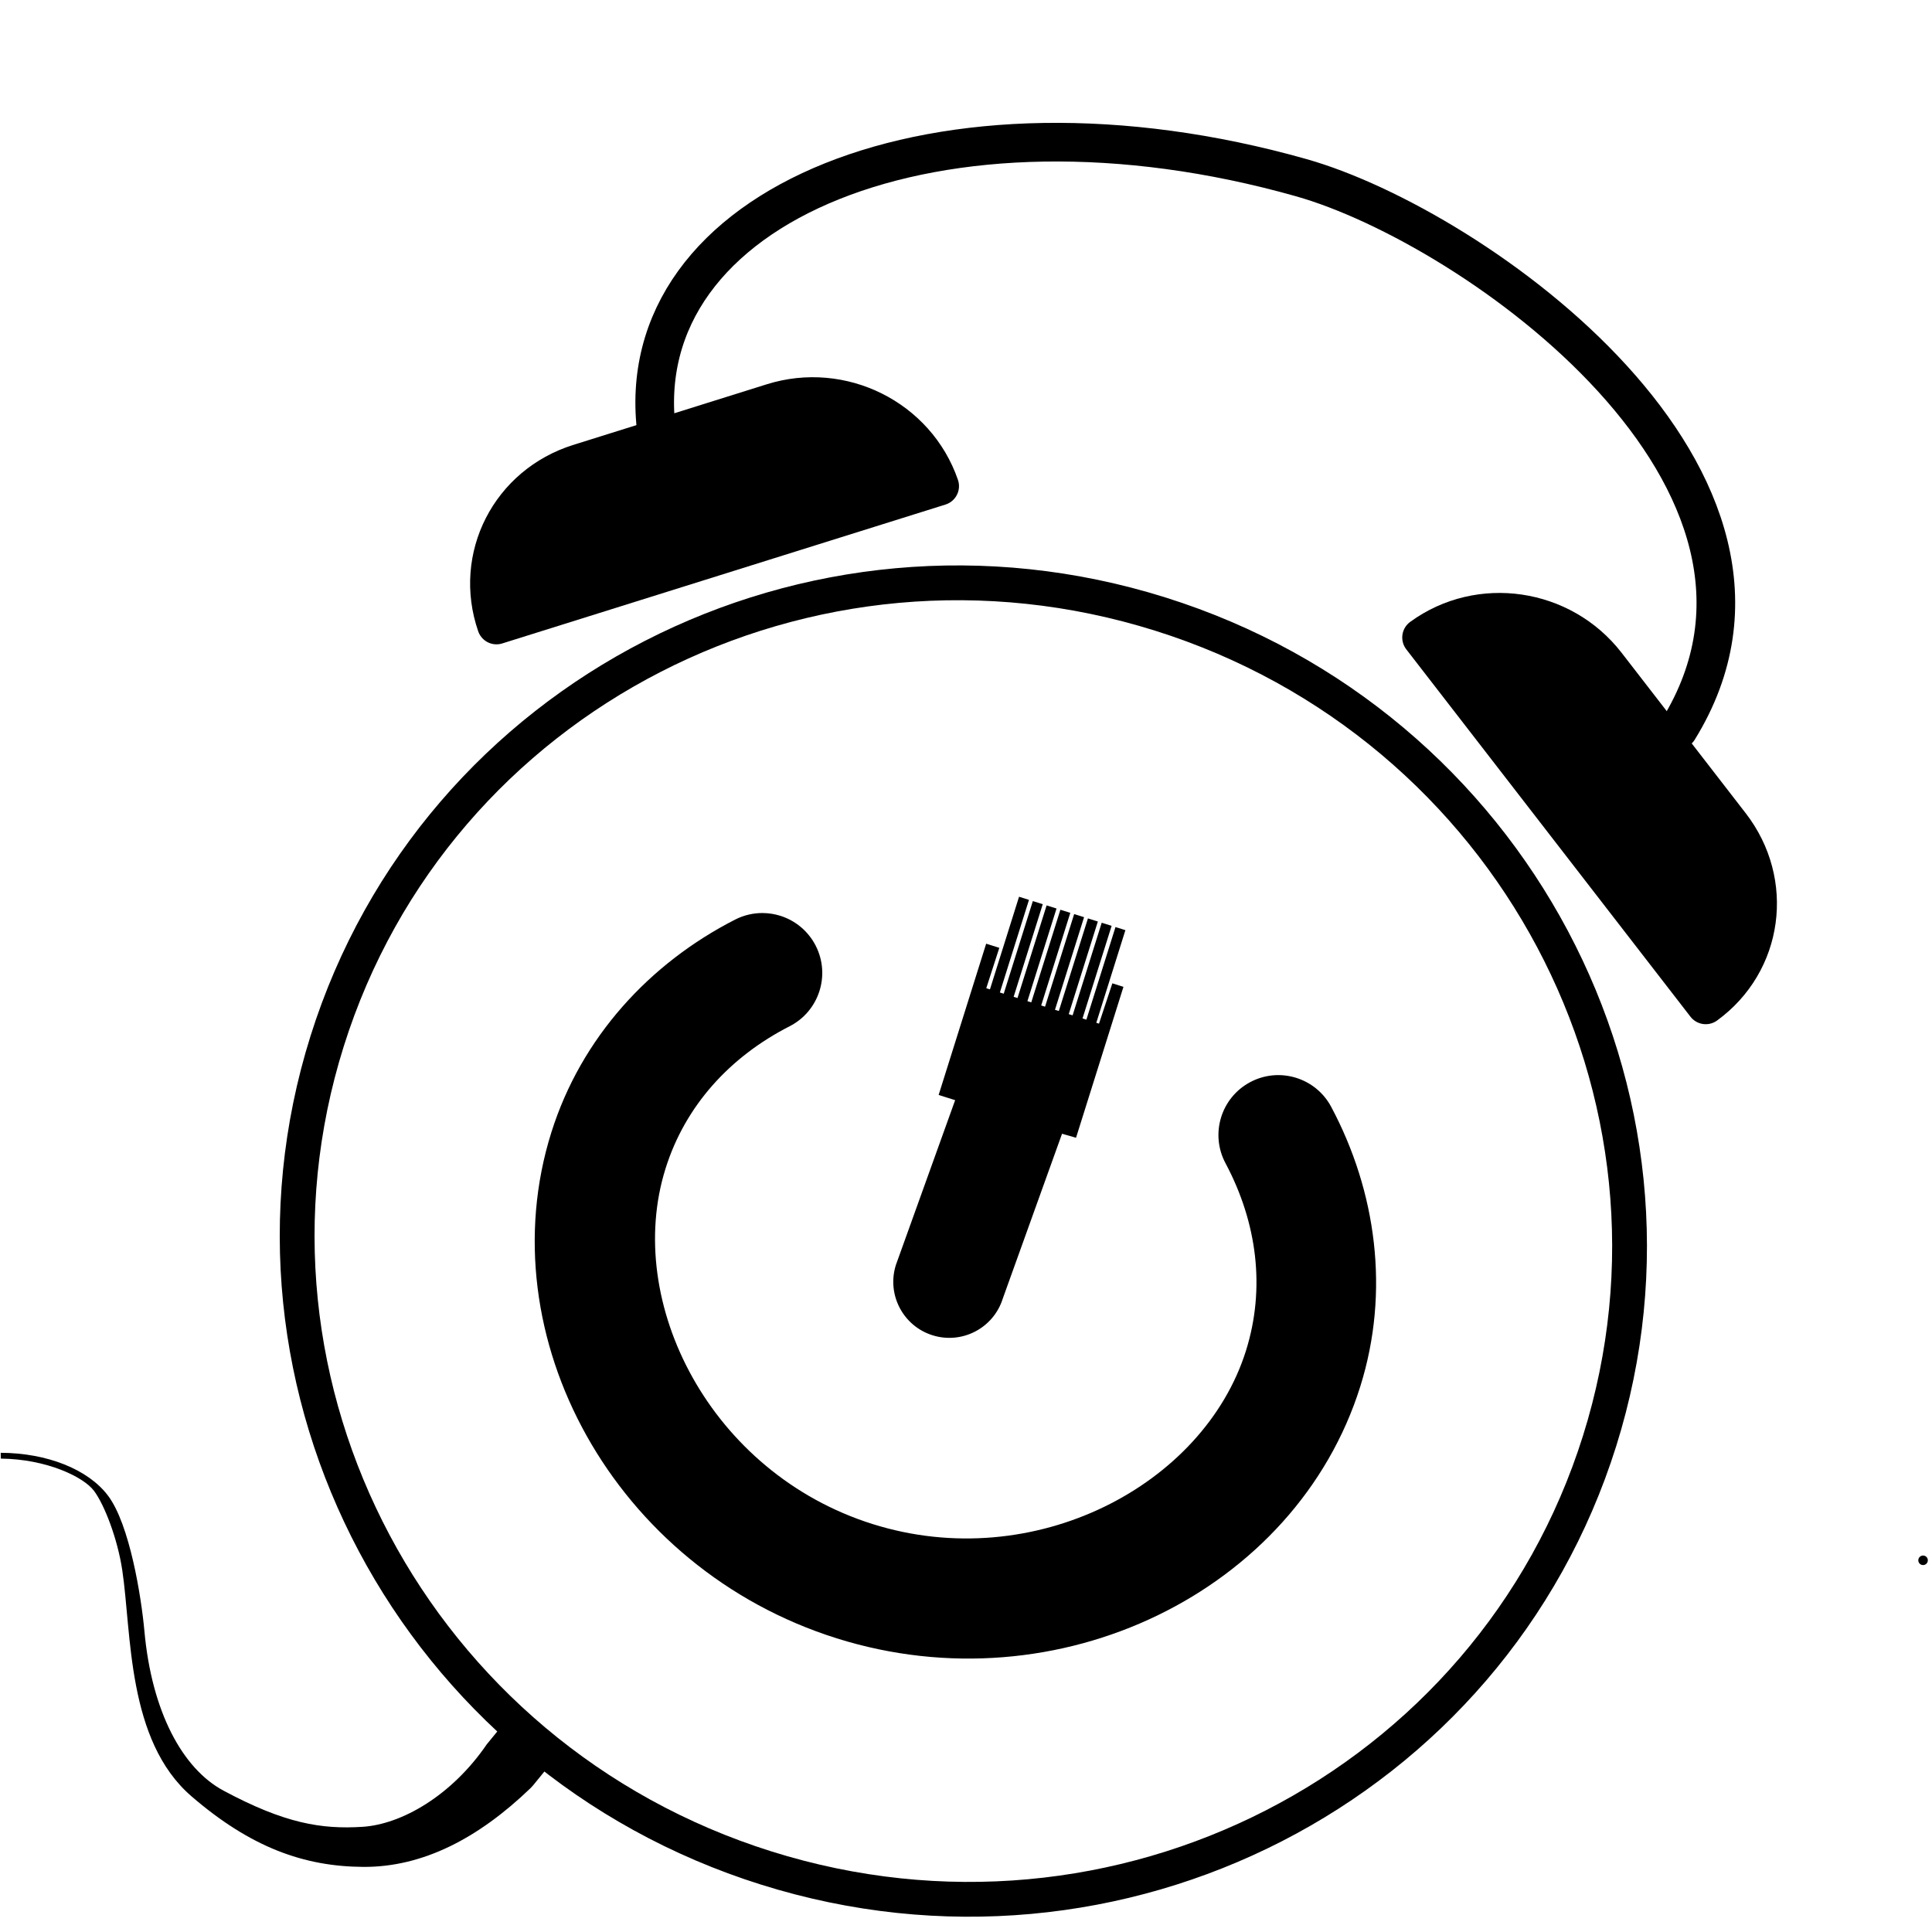
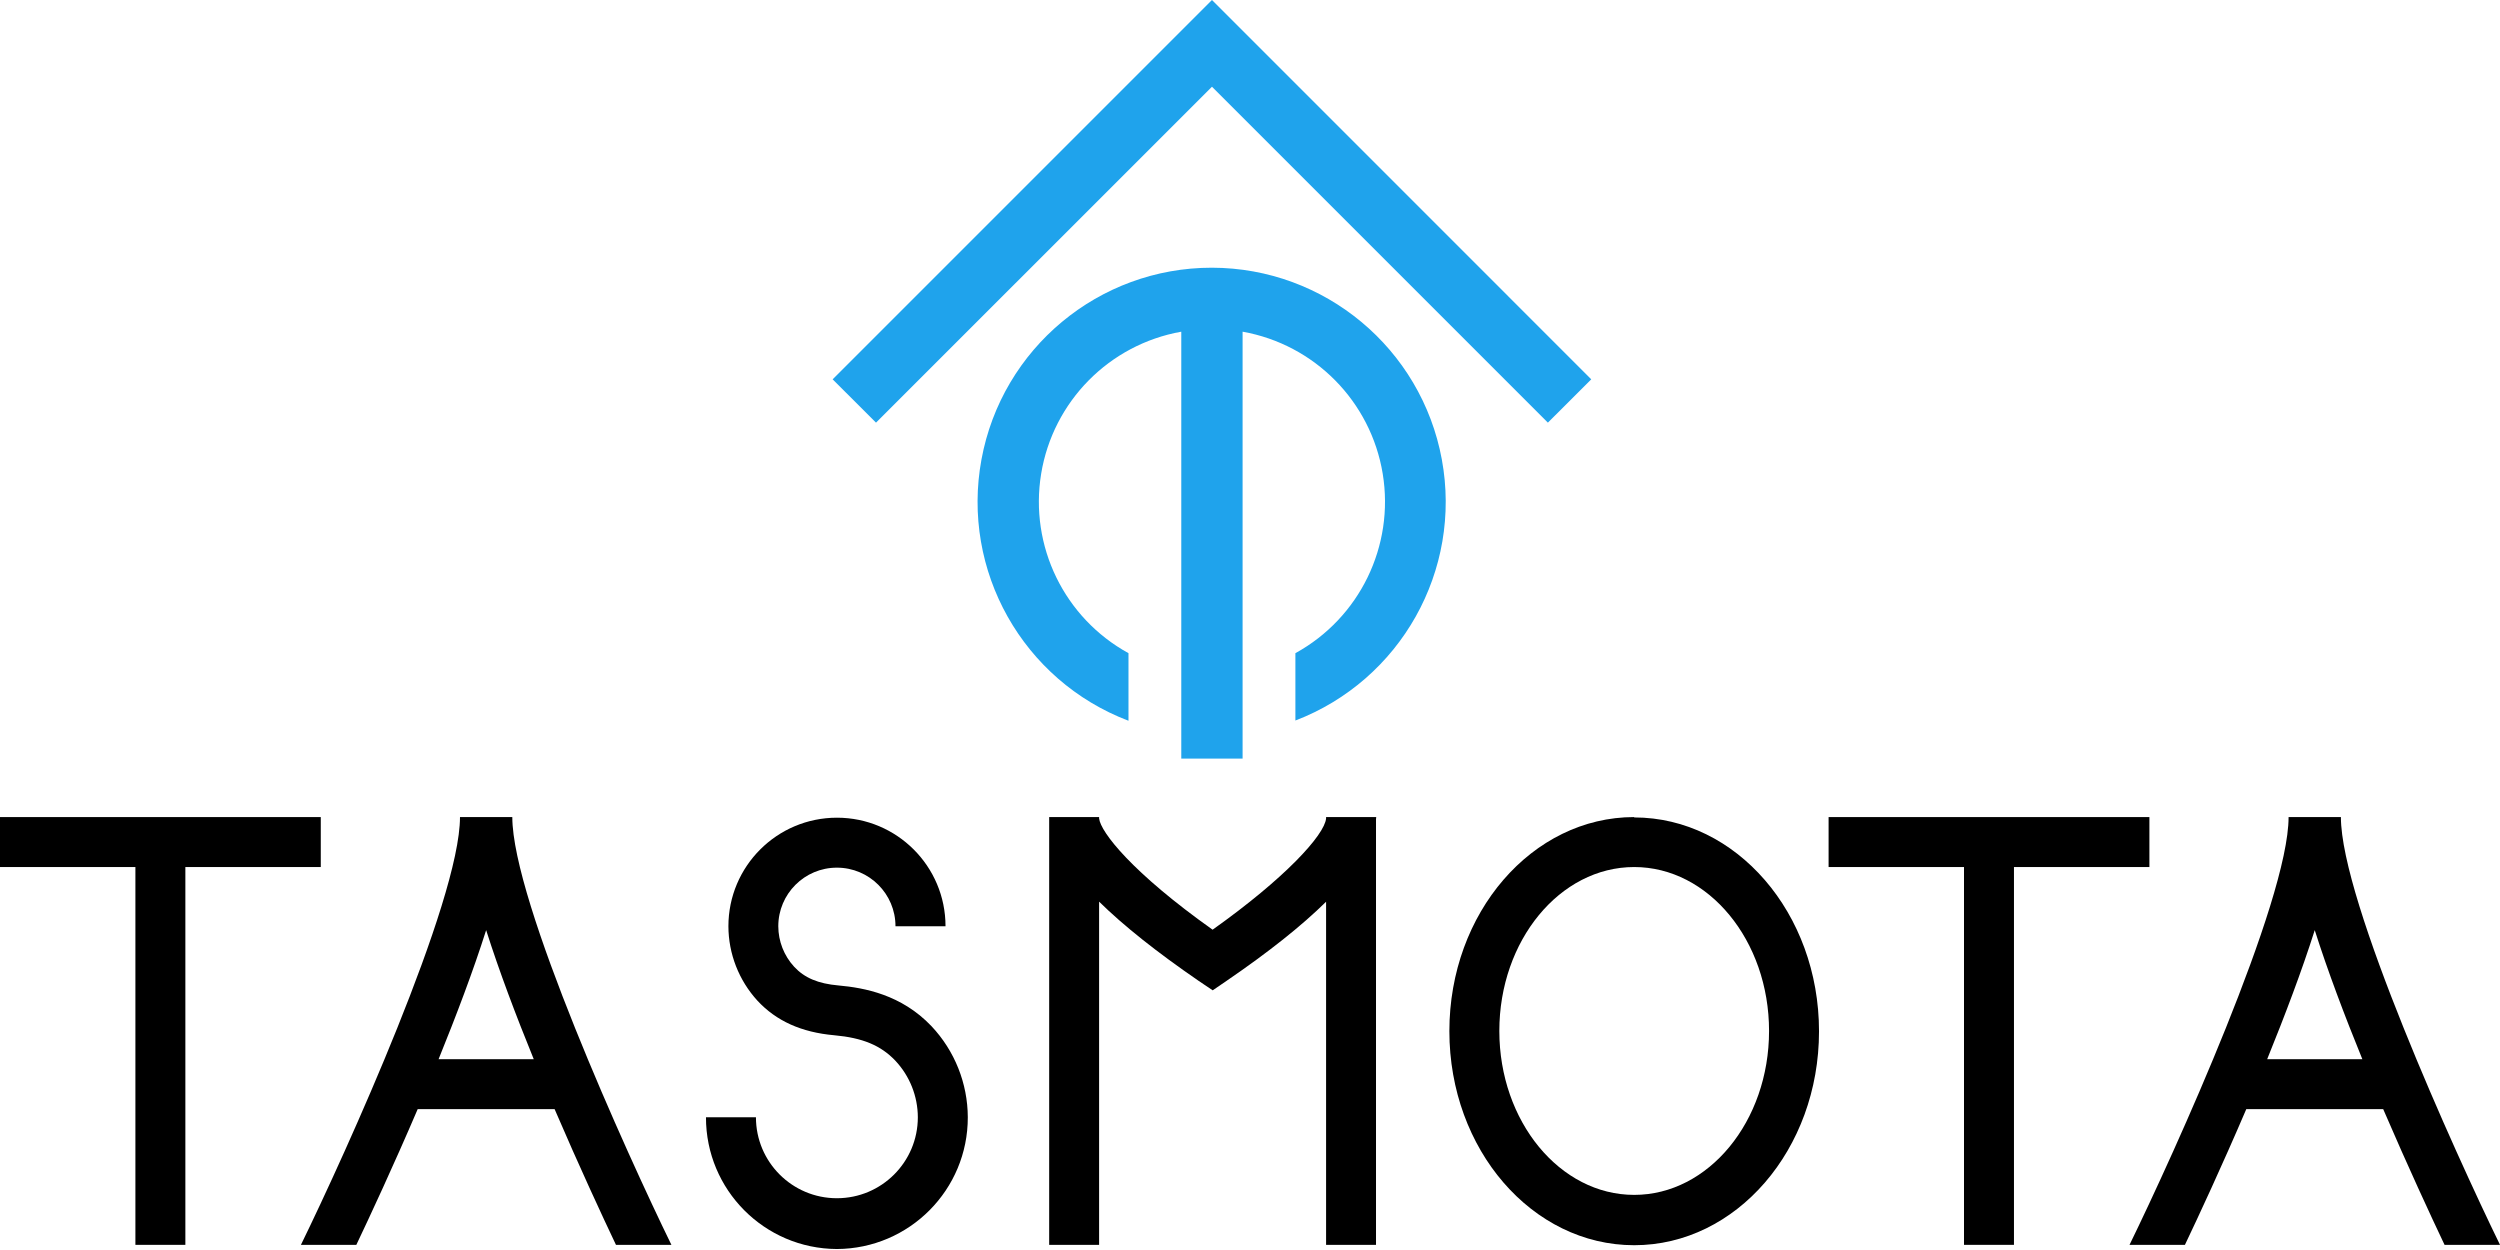
- <svg xmlns="http://www.w3.org/2000/svg" width="500" height="500" version="1.2" viewBox="-.8 -.5 500 500" xml:space="preserve">
-   <g transform="matrix(.82249 0 0 .82249 133.41 193.77)">
-     <g transform="rotate(17.439 135.29 163.77)">
-       <path transform="matrix(1.1599 -.36438 .36438 1.1599 -269.32 -128.37)" d="m263.73 232.09-0.027 0.08-7.506 23.891-0.953-0.299 3.377-10.453-3.402-1.07-0.094 0.301-12.209 38.85 4.273 1.344-15.343 42.67c-2.4 7.64 1.849 15.778 9.488 18.178 7.64 2.4 15.778-1.847 18.178-9.486l15.343-42.67 3.621 1.037 12.273-39.057-2.873-0.904-3.457 10.43-0.559-0.174 2e-3 -4e-3 -0.141-0.045 7.531-23.969-2.564-0.807-0.025 0.082-7.508 23.889-1-0.314 7.533-23.971-2.566-0.807-0.025 0.082-7.508 23.889-1-0.314 7.533-23.969-2.566-0.807-0.025 0.08-7.508 23.889-0.998-0.312 7.533-23.971-2.566-0.807-0.025 0.082-7.508 23.889-1-0.314 7.533-23.971-2.566-0.807-0.025 0.082-7.508 23.889-0.998-0.312 7.533-23.973-2.566-0.805-0.025 0.08-7.508 23.891-1-0.314 7.533-23.971-2.566-0.807-0.025 0.08-7.508 23.891-0.998-0.312 7.533-23.973zm-66.236 4.213c-2.495-0.031-4.982 0.54-7.244 1.695-22.053 11.265-39.825 30.437-47.574 55.104-16.603 52.854 16.356 112.84 73.883 130.92 57.401 18.032 118.84-12.182 135.47-65.15 7.749-24.667 4.132-50.556-7.518-72.408-4.027-7.554-13.416-10.414-20.971-6.387-7.554 4.027-10.412 13.417-6.385 20.971 8.181 15.347 10.384 32.34 5.297 48.535-10.955 34.873-54.844 57.983-96.607 44.863-41.885-13.158-64.52-57.28-53.598-92.049 5.087-16.195 16.612-28.876 32.1-36.787 7.624-3.894 10.646-13.232 6.752-20.855-1.892-3.703-5.191-6.49-9.158-7.736-1.454-0.457-2.954-0.692-4.451-0.711z" color="#000000" color-rendering="auto" dominant-baseline="auto" image-rendering="auto" shape-rendering="auto" solid-color="#000000" stop-color="#000000" style="font-feature-settings:normal;font-variant-alternates:normal;font-variant-caps:normal;font-variant-east-asian:normal;font-variant-ligatures:normal;font-variant-numeric:normal;font-variant-position:normal;font-variation-settings:normal;inline-size:0;isolation:auto;mix-blend-mode:normal;shape-margin:0;shape-padding:0;text-decoration-color:#000000;text-decoration-line:none;text-decoration-style:solid;text-indent:0;text-orientation:mixed;text-transform:none;white-space:normal" />
-       <circle cx="455.1" cy="158.68" r="1.5" />
-       <ellipse cx="136.9" cy="153.35" rx="209.84" ry="206.79" fill="none" stroke="#000" stroke-linecap="round" stroke-linejoin="round" stroke-width="10.95" />
-       <path d="m-51.789-43.885 52.353-36.439c18.724-13.032 44.607-8.894 58.035 9.278l-119.95 83.486c-13.428-18.172-9.164-43.294 9.56-56.326z" stroke="#000" stroke-linecap="round" stroke-linejoin="round" stroke-width="12.158" />
-       <path d="m327.92-43.885-52.353-36.439c-18.724-13.032-44.607-8.894-58.035 9.278l119.95 83.486c13.428-18.172 9.164-43.294-9.56-56.326z" stroke="#000" stroke-linecap="round" stroke-linejoin="round" stroke-width="12.158" />
-       <path d="m303.28-67.632c22.71-89.282-108.57-131.72-165.21-130.1-118.2 3.381-200 71.627-169.46 137.32" fill="none" stroke="#000" stroke-linecap="round" stroke-linejoin="round" stroke-width="12.158" />
-     </g>
-     <path d="m-162.95 220.93 0.03 1.827c14.448 0.15 26.073 5.769 29.343 10.169 3.27 4.4 7.382 15.014 8.871 24.927 2.977 19.826 1.386 53.57 21.781 71.161 18.637 16.075 35.388 22.096 54.053 22.212 18.664 0.116 36.203-8.955 52.646-24.795 0.279-0.269 0.542-0.554 0.787-0.854l6.043-7.406-15.068-12.301-5.555 6.803c-11.055 16.156-26.813 25.176-39.113 25.947-12.854 0.806-24.408-1.019-43.749-11.403-12.856-6.902-22.548-24.769-24.855-50.189-0.989-10.9-4.649-33.553-11.42-42.568-6.279-8.36-19.263-13.477-33.794-13.53z" color="#000000" color-rendering="auto" dominant-baseline="auto" fill-rule="evenodd" image-rendering="auto" shape-rendering="auto" solid-color="#000000" stop-color="#000000" style="font-feature-settings:normal;font-variant-alternates:normal;font-variant-caps:normal;font-variant-east-asian:normal;font-variant-ligatures:normal;font-variant-numeric:normal;font-variant-position:normal;font-variation-settings:normal;inline-size:0;isolation:auto;mix-blend-mode:normal;shape-margin:0;shape-padding:0;text-decoration-color:#000000;text-decoration-line:none;text-decoration-style:solid;text-indent:0;text-orientation:mixed;text-transform:none;white-space:normal" />
-   </g>
+ <svg xmlns="http://www.w3.org/2000/svg" id="Ebene_1" data-name="Ebene 1" viewBox="0 0 482.328 240.975" version="1.1" width="482.328" height="240.975">
+   <defs id="defs12">
+     <style id="style10">.cls-1{fill:#010101;}</style>
+   </defs>
+   <polygon class="cls-1" points="44.42,115.07 54.16,124.8 129.62,49.35 205.07,124.8 214.81,115.07 129.62,29.87 " id="polygon16" transform="matrix(0.8589599,0,0,0.8589599,122.4876,-25.65713)" style="fill:#1fa3ec;fill-opacity:1" />
+   <path class="cls-1" d="m 233.817,51.649 a 45.181,45.181 0 0 0 -16.097,87.408 v -13.039 a 33.328,33.328 0 0 1 10.187,-62.025 v 82.366 h 11.828 V 63.993 a 33.328,33.328 0 0 1 10.187,62.025 v 12.996 a 45.181,45.181 0 0 0 -16.105,-87.365 z" id="path18" style="fill:#1fa3ec;fill-opacity:1;stroke-width:0.859" />
+   <polygon class="cls-1" points="860.75,74.18 860.75,60.41 772.33,60.41 772.33,74.18 809.65,74.18 809.65,178.31 823.42,178.31 823.42,74.18 " id="polygon20" style="fill:#000000;fill-opacity:1" transform="matrix(0.7,0,0,0.7,-187.838,115.3531)" />
+   <polygon class="cls-1" points="356.75,74.18 356.75,60.41 268.34,60.41 268.34,74.18 305.66,74.18 305.66,178.31 319.43,178.31 319.43,74.18 " id="polygon22" style="fill:#000000;fill-opacity:1" transform="matrix(0.7,0,0,0.7,-187.838,115.3531)" />
+   <path class="cls-1" d="m 118.839,240.17 h 10.696 c -8.673,-17.759 -30.695,-66.353 -30.695,-82.53 H 88.746 c 0,16.177 -22.015,64.771 -30.688,82.53 h 10.689 c 2.576,-5.418 7.098,-15.113 11.837,-26.18 h 26.418 c 4.76,11.067 9.261,20.762 11.837,26.18 z m -34.223,-35.819 c 3.409,-8.4 6.678,-17.024 9.177,-24.899 2.499,7.875 5.775,16.534 9.184,24.899 z" id="path24" style="fill:#000000;fill-opacity:1;stroke-width:0.7" />
+   <path class="cls-1" d="m 471.632,240.17 h 10.696 c -8.666,-17.759 -30.695,-66.353 -30.695,-82.53 h -10.094 c 0,16.177 -22.015,64.771 -30.688,82.53 h 10.689 c 2.583,-5.418 7.098,-15.113 11.837,-26.18 h 26.418 c 4.767,11.067 9.261,20.762 11.837,26.18 z m -34.223,-35.819 c 3.409,-8.4 6.678,-17.024 9.177,-24.899 2.499,7.875 5.775,16.534 9.184,24.899 z" id="path26" style="fill:#000000;fill-opacity:1;stroke-width:0.7" />
+   <path class="cls-1" d="m 315.287,167.279 c 14.343,0 26.019,14.189 26.019,31.626 0,17.437 -11.676,31.626 -26.019,31.626 -14.343,0 -26.019,-14.189 -26.019,-31.626 0,-17.437 11.669,-31.626 26.019,-31.626 m 0,-9.639 c -19.698,0 -35.658,18.473 -35.658,41.3 0,22.827 15.96,41.3 35.658,41.3 19.698,0 35.658,-18.473 35.658,-41.265 0,-22.792 -15.967,-41.265 -35.658,-41.265 z" id="path28" style="fill:#000000;fill-opacity:1;stroke-width:0.7" />
+   <path class="cls-1" d="m 161.462,240.975 a 25.368,25.368 0 0 1 -25.256,-25.417 h 9.639 a 15.617,15.617 0 1 0 31.234,0 16.002,16.002 0 0 0 -4.347,-10.927 c -2.8,-2.94 -6.3,-4.403 -11.795,-4.9 -6.3,-0.56 -11.165,-2.744 -14.805,-6.671 a 21.371,21.371 0 0 1 -5.6,-14.357 20.944,20.944 0 1 1 41.888,0 h -9.653 a 11.305,11.305 0 1 0 -22.61,0 11.585,11.585 0 0 0 3.052,7.805 c 1.995,2.156 4.641,3.276 8.582,3.619 4.9,0.441 12.11,1.736 17.927,7.861 a 25.746,25.746 0 0 1 7,17.563 25.368,25.368 0 0 1 -25.256,25.424 z" id="path30" style="fill:#000000;fill-opacity:1;stroke-width:0.7" />
+   <path class="cls-1" d="m 265.51,157.696 v 0 -0.056 h -9.667 v 0.259 c -0.301,3.206 -7.917,11.543 -21.896,21.469 -15.533,-11.025 -21.609,-18.83 -21.896,-21.469 v -0.259 h -9.632 v 0.056 0 c 0,0.119 0,0.238 0,0.357 v 82.117 h 9.632 v -66.213 q 7.056,6.937 19.201,15.281 l 2.716,1.827 2.702,-1.848 q 12.138,-8.302 19.173,-15.246 v 66.199 h 9.632 v -82.117 c 0.007,-0.105 0.035,-0.231 0.035,-0.357 z" id="path32" style="fill:#000000;fill-opacity:1;stroke-width:0.7" />
</svg>
